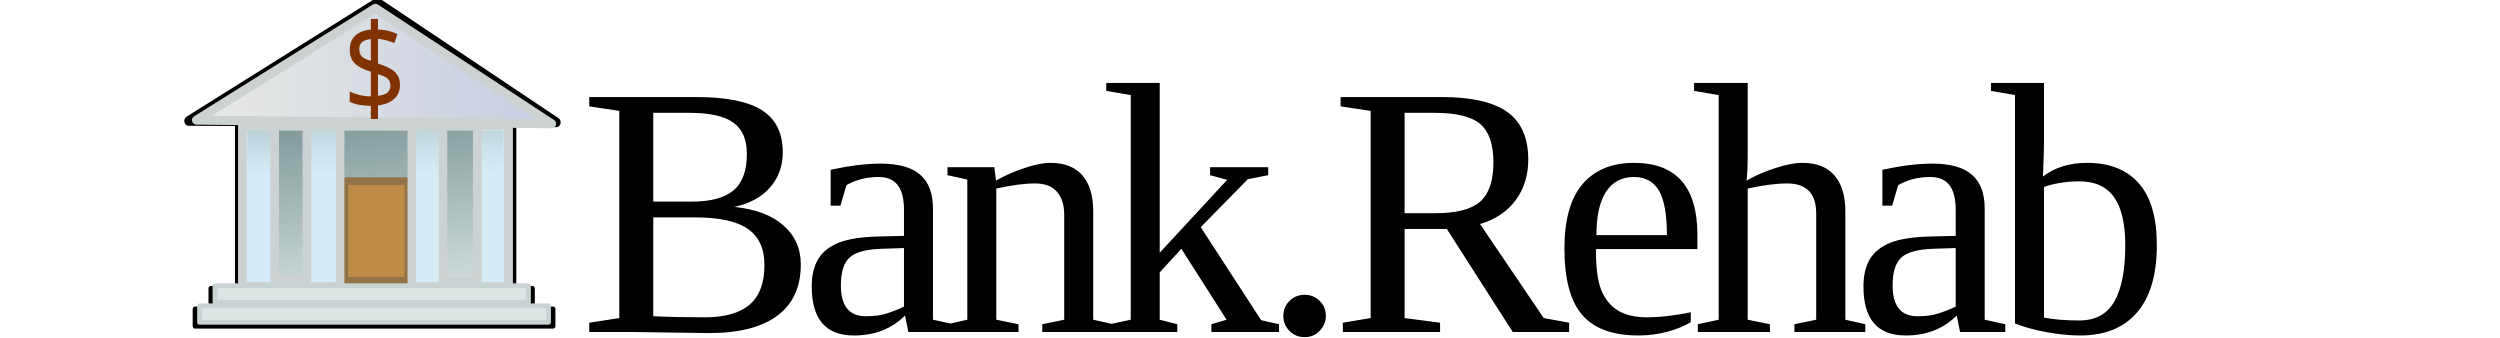
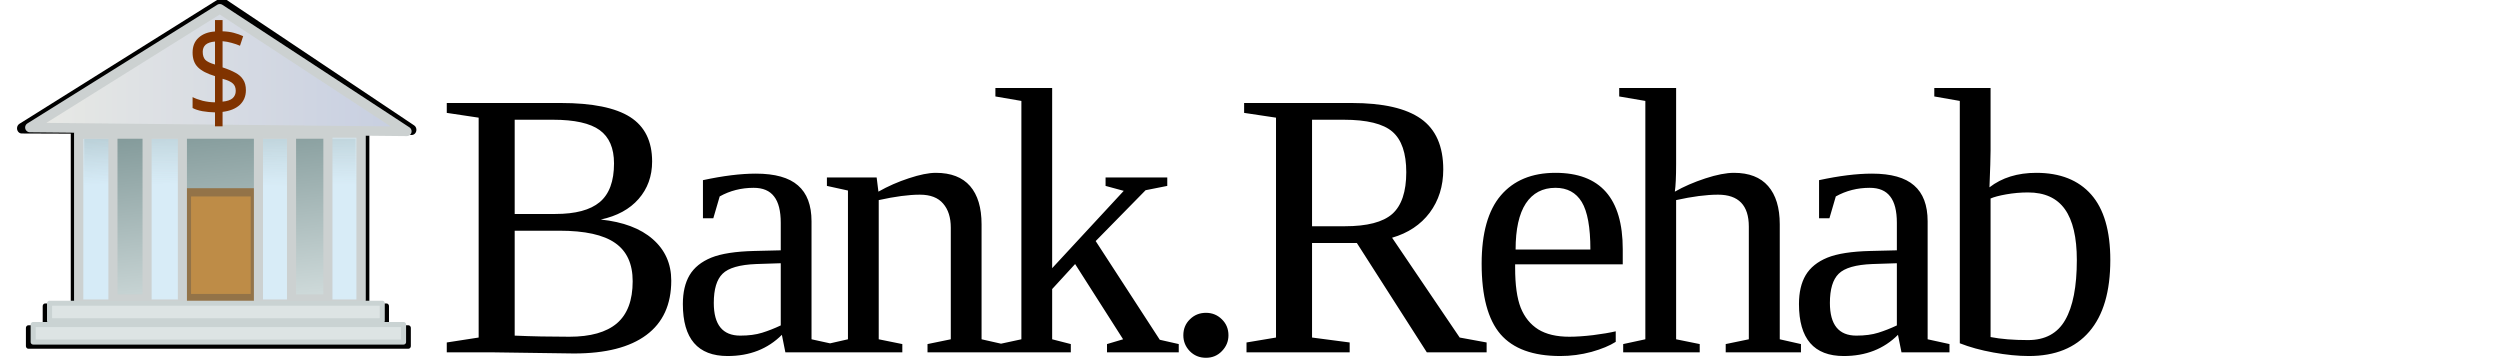
- <svg xmlns="http://www.w3.org/2000/svg" id="svg12" version="1.1" viewBox="0 0 223.824 35.058" height="35.058" width="260">
+ <svg xmlns="http://www.w3.org/2000/svg" id="svg12" version="1.1" viewBox="0 0 223.824 35.058" height="35.058" width="245">
  <defs id="defs6">
-     <linearGradient id="linearGradient3793" x1="28.109" gradientUnits="userSpaceOnUse" y1="9.798" gradientTransform="matrix(1.03927,0,0,0.9235682,-7.183019,-5.534994)" x2="31.291" y2="38.807">
+     <linearGradient id="linearGradient3793" x1="28.109" gradientUnits="userSpaceOnUse" y1="9.798" gradientTransform="matrix(1.03927,0,0,0.9235682,-17.18302,-5.534994)" x2="31.291" y2="38.807">
      <stop id="stop3789" stop-color="#5d7a7a" offset="0" />
      <stop id="stop3791" stop-color="#d2dddd" offset="1" />
    </linearGradient>
-     <linearGradient id="linearGradient3833" x1="8.045" gradientUnits="userSpaceOnUse" y1="14.305" gradientTransform="matrix(0.8912403,0,0,0.9877973,-5.271545,-7.262325)" x2="50.489" y2="14.305">
+     <linearGradient id="linearGradient3833" x1="8.045" gradientUnits="userSpaceOnUse" y1="14.305" gradientTransform="matrix(0.8912403,0,0,0.9877973,-15.27154,-7.262325)" x2="50.489" y2="14.305">
      <stop id="stop3765" stop-color="#e9eae5" offset="0" />
      <stop id="stop3767" stop-color="#cfd7eb" stop-opacity=".957" offset="1" />
    </linearGradient>
    <linearGradient id="linearGradient4057" y2="13.263" gradientUnits="userSpaceOnUse" y1="26.49" x2="21.499" x1="21.763">
      <stop id="stop4053" stop-color="#d6ebf7" offset="0" />
      <stop id="stop4055" stop-color="#d8ecf7" stop-opacity="0" offset="1" />
    </linearGradient>
    <linearGradient id="linearGradient4065" y2="9.985" gradientUnits="userSpaceOnUse" y1="26.49" x2="29.013" x1="28.909">
      <stop id="stop4061" stop-color="#d8ecf7" offset="0" />
      <stop id="stop4063" stop-color="#d8ecf7" stop-opacity="0" offset="1" />
    </linearGradient>
    <linearGradient id="linearGradient4073" y2="11.624" gradientUnits="userSpaceOnUse" y1="26.607" x2="41.258" x1="41.154">
      <stop id="stop4069" stop-color="#d8ecf7" offset="0" />
      <stop id="stop4071" stop-color="#d8ecf7" stop-opacity="0" offset="1" />
    </linearGradient>
    <linearGradient id="linearGradient4081" y2="11.975" gradientUnits="userSpaceOnUse" y1="26.49" x2="48.771" x1="48.791">
      <stop id="stop4077" stop-color="#d8ecf7" offset="0" />
      <stop id="stop4079" stop-color="#d8ecf7" stop-opacity="0" offset="1" />
    </linearGradient>
  </defs>
-   <text id="text108" y="34.529" x="42.118" style="font-style:normal;font-weight:normal;font-size:40px;line-height:1.25;font-family:sans-serif;letter-spacing:0px;word-spacing:0px;fill:#000000;fill-opacity:1;stroke:none" xml:space="preserve">
-     <tspan style="font-style:normal;font-variant:normal;font-weight:normal;font-stretch:normal;font-size:37.333px;font-family:'Liberation Serif';-inkscape-font-specification:'Liberation Serif';letter-spacing:-2px" y="34.529" x="42.118" id="tspan106">Bank.Rehab</tspan>
+   <text id="text108" y="34.529" x="32.118" style="font-style:normal;font-weight:normal;font-size:40px;line-height:1.25;font-family:sans-serif;letter-spacing:0px;word-spacing:0px;fill:#000000;fill-opacity:1;stroke:none" xml:space="preserve">
+     <tspan style="font-style:normal;font-variant:normal;font-weight:normal;font-stretch:normal;font-size:37.333px;font-family:'Liberation Serif';-inkscape-font-specification:'Liberation Serif';letter-spacing:-2px" y="34.529" x="32.118" id="tspan106">Bank.Rehab</tspan>
  </text>
-   <g transform="matrix(0.6039488,0,0,0.6693806,2.090841,36.4829)" id="g4024" style="stroke:#000000;stroke-linejoin:round">
+   <g transform="matrix(0.6039488,0,0,0.6693806,-7.909159,36.4829)" id="g4024" style="stroke:#000000;stroke-linejoin:round">
    <path d="m 7.838,-35.141 h 45.905 v 24.709 H 7.838 Z" id="rect3785-9" style="stroke-width:1.581" />
    <g transform="matrix(1.5141,0,0,1.5847,-22.055,-69.384)" id="g3827-0">
      <path d="m 19.813,20.545 h 3.636 V 37.818 H 19.813 Z" id="rect3783-1" />
      <path d="m 27.449,20.545 h 3.636 V 37.818 H 27.449 Z" id="rect3783-4-7" />
      <path d="m 47.085,20.545 h 3.636 V 37.818 H 47.085 Z" id="rect3783-2-7" />
      <path d="m 39.449,20.545 h 3.636 V 37.818 H 39.449 Z" id="rect3783-0-9" />
    </g>
    <path d="m 0.169,-6.479 h 61.662 v 2.632 h -61.662 z" id="rect3835-2" style="stroke-width:0.8" />
    <path d="m -0.916,-35.716 32.499,-18.366 30.791,18.584 z" id="path2993-4" style="stroke-width:1.514px" />
    <path d="m 2.893,-9.676 h 55.391 v 2.632 H 2.893 Z" id="rect3835-1-2" style="stroke-width:0.8" />
  </g>
-   <rect x="7.178" y="13.103" width="27.567" height="16.241" id="rect3785" style="fill:url(#linearGradient3793);stroke:#ccd1d1;stroke-width:0.98;stroke-linejoin:round" />
-   <rect x="17.732" y="18.848" width="6.653" height="10.364" id="rect3837" style="fill:#be8c47;stroke:#937348;stroke-width:0.808;stroke-linejoin:round" />
-   <g transform="matrix(0.8912403,0,0,1.033856,-10.41805,-9.236588)" id="g3827" style="stroke:#ccd1d1;stroke-linejoin:round">
+   <rect x="-2.822" y="13.103" width="27.567" height="16.241" id="rect3785" style="fill:url(#linearGradient3793);stroke:#ccd1d1;stroke-width:0.98;stroke-linejoin:round" />
+   <rect x="7.732" y="18.848" width="6.653" height="10.364" id="rect3837" style="fill:#be8c47;stroke:#937348;stroke-width:0.808;stroke-linejoin:round" />
+   <g transform="matrix(0.8912403,0,0,1.033856,-20.41805,-9.236588)" id="g3827" style="stroke:#ccd1d1;stroke-linejoin:round">
    <rect x="19.69" y="21.599" width="3.759" height="16.219" id="rect3783" style="fill:url(#linearGradient4057)" />
    <rect x="27.204" y="21.599" width="3.881" height="16.219" id="rect3783-4" style="fill:url(#linearGradient4065)" />
    <rect x="47.085" y="21.482" width="3.636" height="16.336" id="rect3783-2" style="fill:url(#linearGradient4081)" />
    <rect x="39.449" y="21.599" width="3.636" height="16.219" id="rect3783-0" style="fill:url(#linearGradient4073)" />
  </g>
-   <rect x="2.664" y="31.803" width="36.296" height="1.717" id="rect3835" style="fill:#dde4e4;stroke:#cad3d3;stroke-width:0.496;stroke-linejoin:round" />
-   <path d="M 2.344,12.493 20.953,0.865 39.279,12.871 Z" id="path2993" style="fill:url(#linearGradient3833);stroke:#ccd1d1;stroke-width:0.938px;stroke-linejoin:round" />
-   <rect x="4.267" y="29.717" width="32.605" height="1.717" id="rect3835-1" style="fill:#dde4e4;stroke:#cad3d3;stroke-width:0.496;stroke-linejoin:round" />
-   <text transform="scale(0.9498685,1.052777)" xml:space="preserve" x="18.5" y="11.054" font-size="19.158px" line-height="125%" style="font-size:12.112px;line-height:125%;font-family:Sans;letter-spacing:0px;word-spacing:0px;fill:#803300;stroke-width:0.632" id="text3857">
-     <tspan style="stroke-width:0.632" y="11.054" x="18.5" id="tspan3859">$</tspan>
+   <rect x="-7.336" y="31.803" width="36.296" height="1.717" id="rect3835" style="fill:#dde4e4;stroke:#cad3d3;stroke-width:0.496;stroke-linejoin:round" />
+   <path d="M -7.656,12.493 10.953,0.865 29.279,12.871 Z" id="path2993" style="fill:url(#linearGradient3833);stroke:#ccd1d1;stroke-width:0.938px;stroke-linejoin:round" />
+   <rect x="-5.733" y="29.717" width="32.605" height="1.717" id="rect3835-1" style="fill:#dde4e4;stroke:#cad3d3;stroke-width:0.496;stroke-linejoin:round" />
+   <text transform="scale(0.9498685,1.052777)" xml:space="preserve" x="7.972" y="11.054" font-size="19.158px" line-height="125%" style="font-size:12.112px;line-height:125%;font-family:Sans;letter-spacing:0px;word-spacing:0px;fill:#803300;stroke-width:0.632" id="text3857">
+     <tspan style="stroke-width:0.632" y="11.054" x="7.972" id="tspan3859">$</tspan>
  </text>
</svg>
